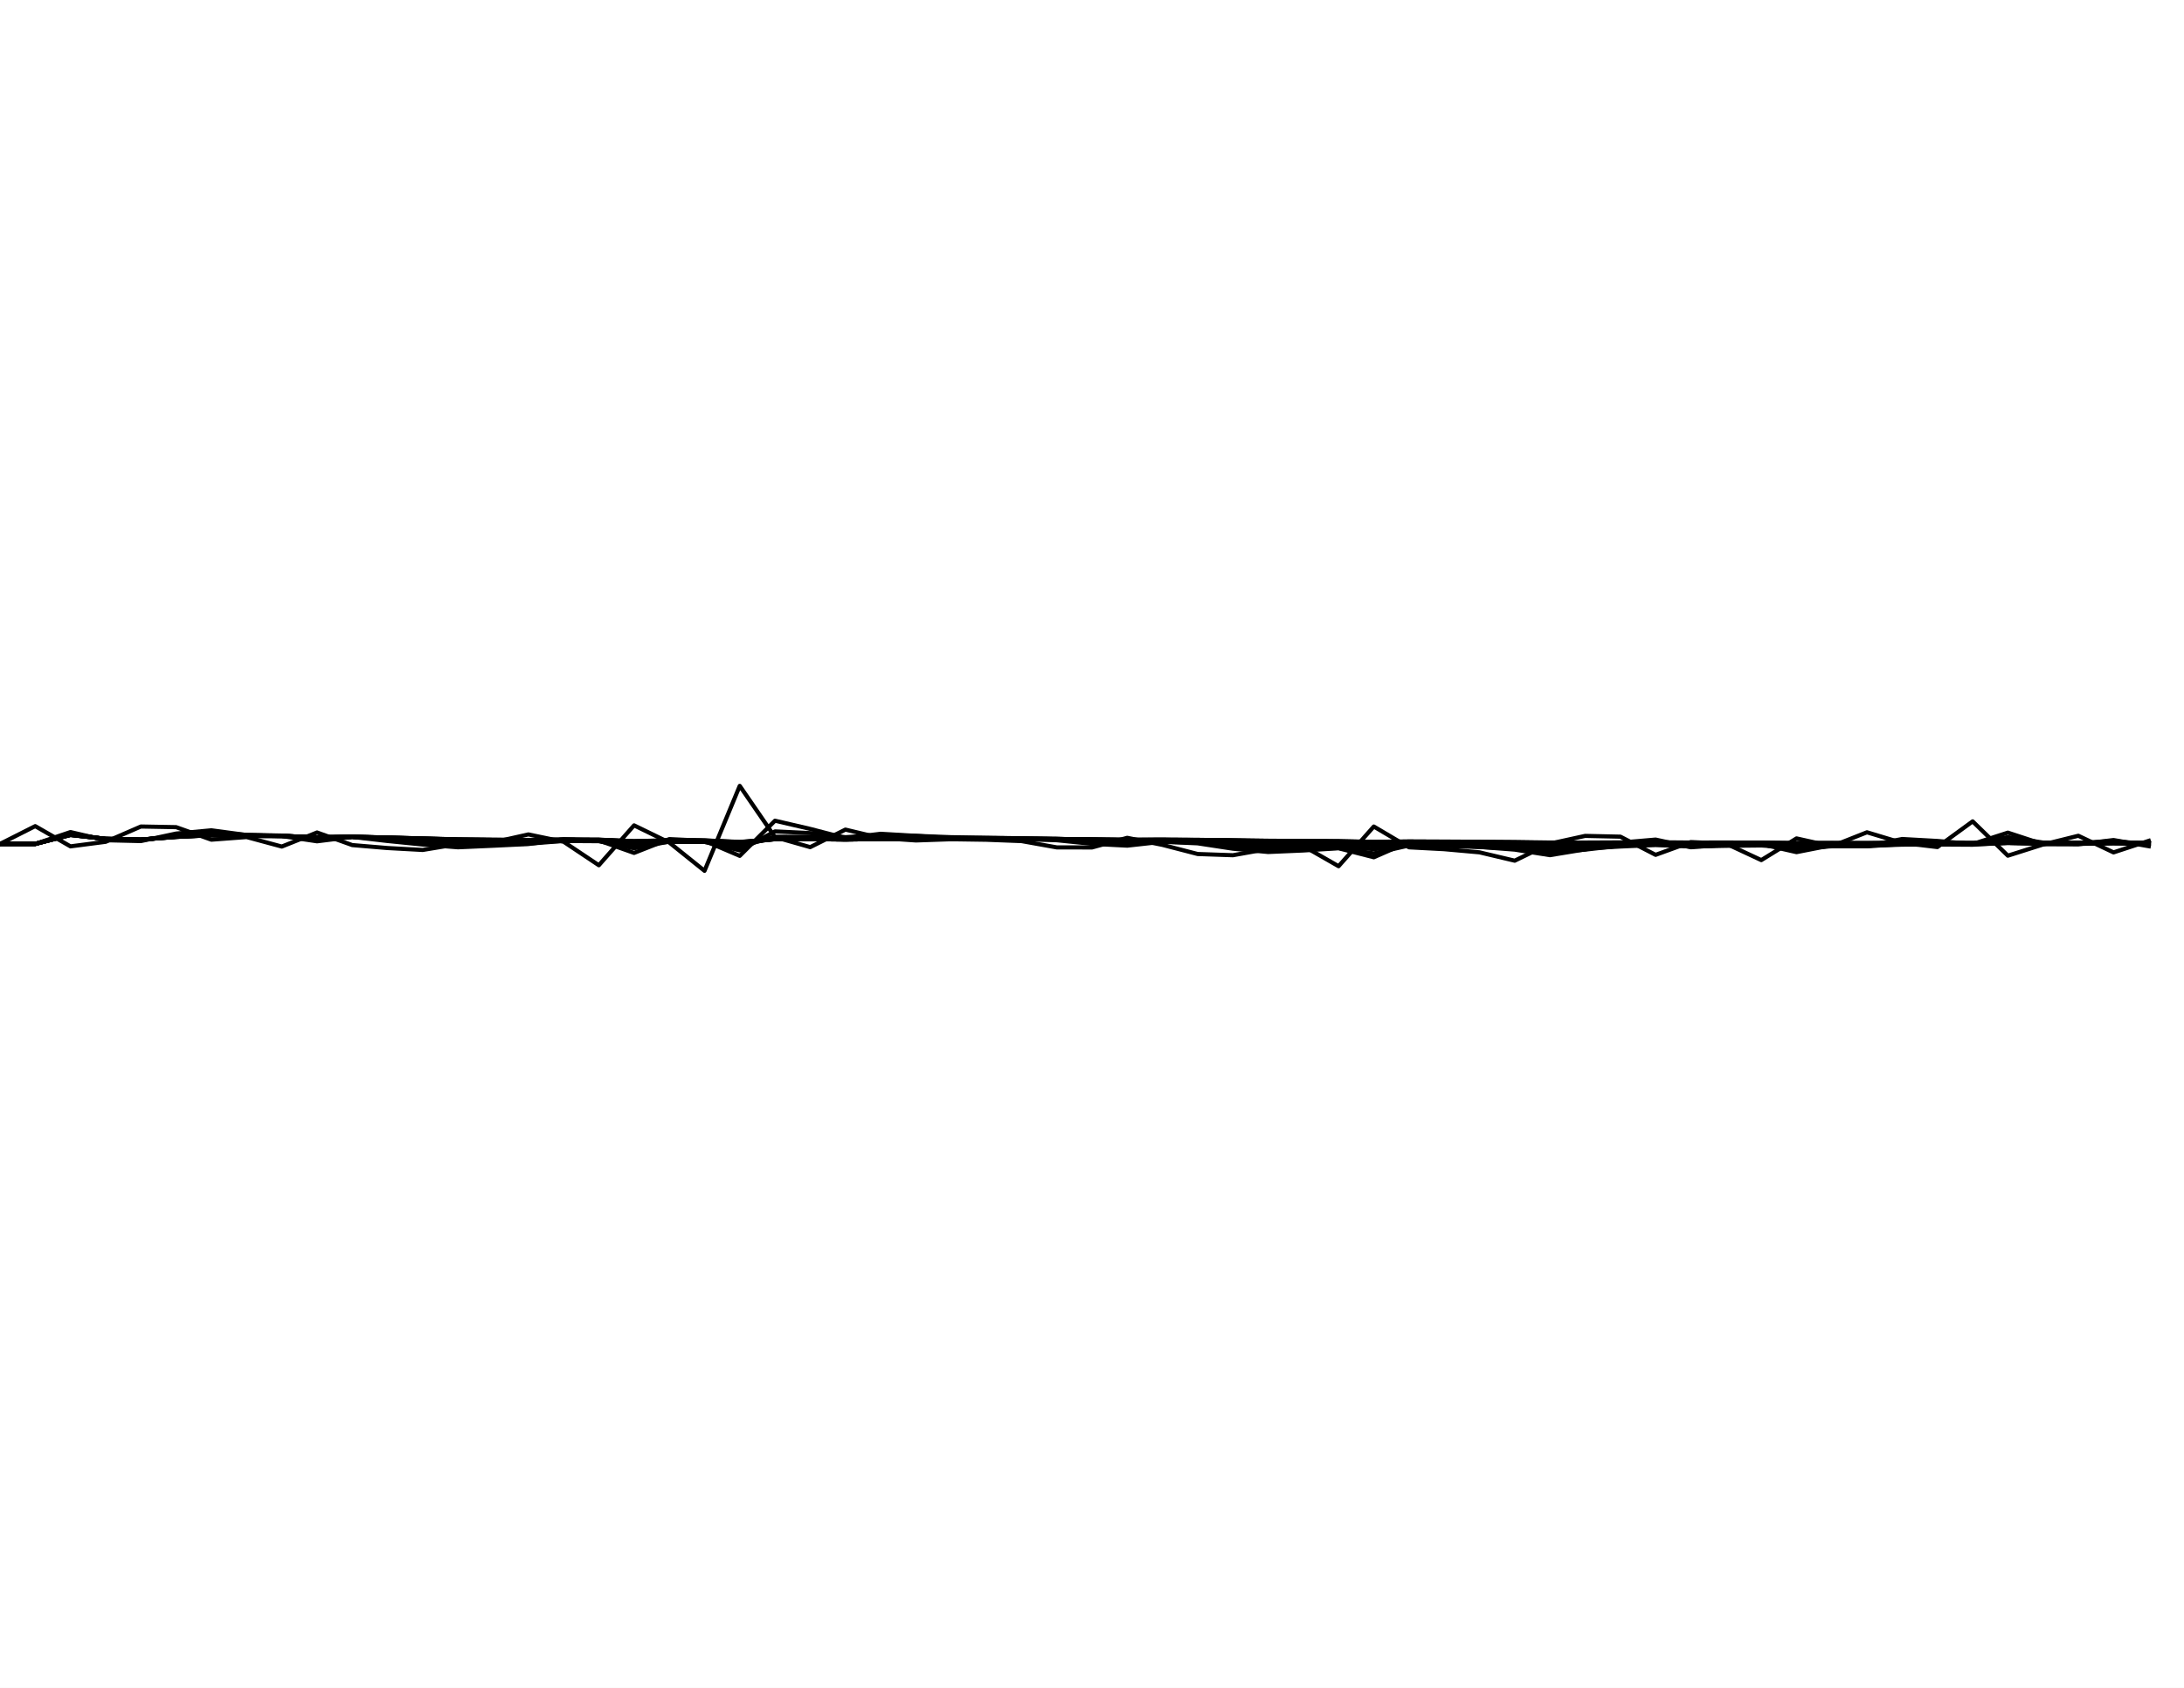
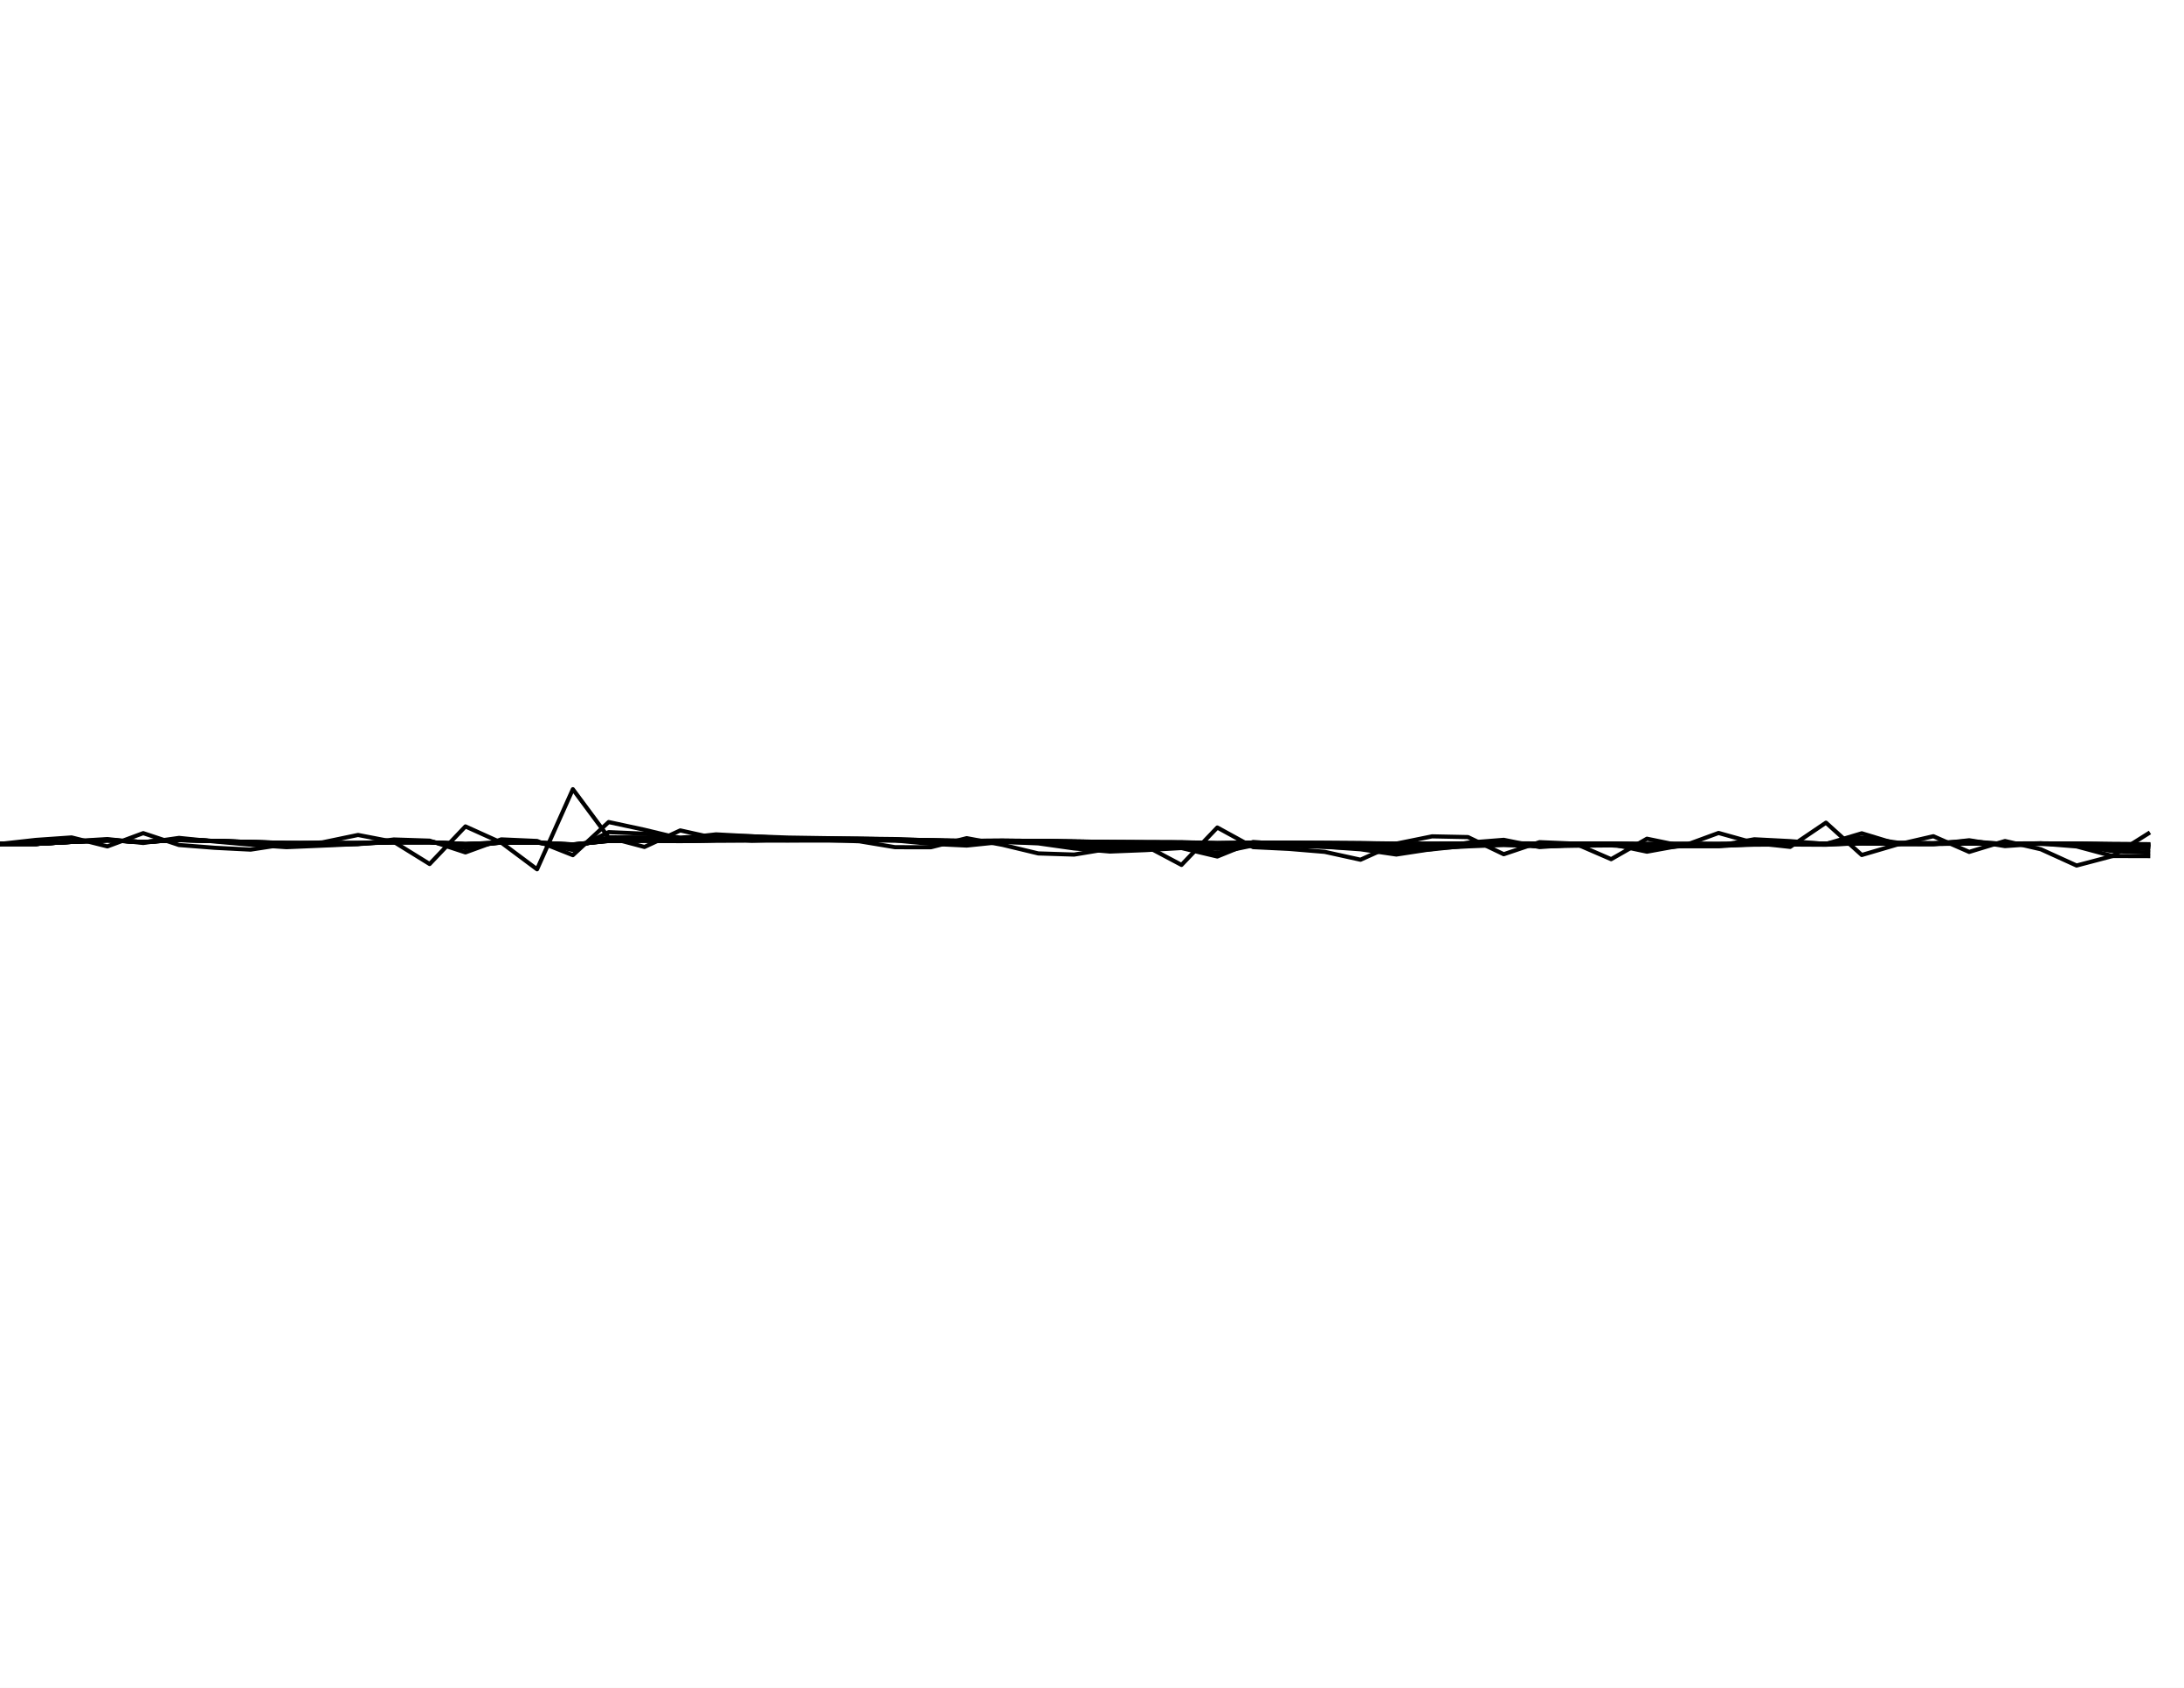
<svg xmlns="http://www.w3.org/2000/svg" width="792pt" height="612pt" viewBox="0 0 792 612" version="1.1">
  <defs>
    <style type="text/css">*{stroke-linejoin: round; stroke-linecap: butt}</style>
  </defs>
  <g id="figure_1">
    <g id="patch_1">
      <path d="M 0 612  L 792 612  L 792 0  L 0 0  z " style="fill: #ffffff" />
    </g>
    <g id="axes_1">
      <g id="line2d_1">
-         <path d="M 0 306  L 12.774 299.549  L 25.548 306.885  L 38.323 305.231  L 51.097 299.688  L 63.871 299.921  L 76.645 304.463  L 89.419 303.508  L 102.194 306.955  L 114.968 301.854  L 127.742 306.419  L 140.516 307.491  L 153.29 308.19  L 166.065 306.07  L 178.839 305.418  L 191.613 302.553  L 204.387 305.208  L 217.161 313.732  L 229.935 299.269  L 242.71 305.488  L 255.484 315.756  L 268.258 284.953  L 281.032 303.531  L 293.806 307.165  L 306.581 300.806  L 319.355 303.857  L 332.129 304.742  L 344.903 304.3  L 357.677 304.486  L 370.452 304.975  L 383.226 307.258  L 396 307.281  L 408.774 303.787  L 421.548 306.349  L 434.323 309.657  L 447.097 310.099  L 459.871 307.817  L 472.645 306.769  L 485.419 314.081  L 498.194 299.688  L 510.968 307.235  L 523.742 307.91  L 536.516 309.051  L 549.29 312.079  L 562.065 305.884  L 574.839 303.088  L 587.613 303.368  L 600.387 309.96  L 613.161 305.325  L 625.935 305.907  L 638.71 311.869  L 651.484 303.997  L 664.258 306.839  L 677.032 301.784  L 689.806 305.627  L 702.581 307.141  L 715.355 297.826  L 728.129 310.262  L 740.903 306.21  L 753.677 303.042  L 766.452 309.075  L 779.226 304.882  " clip-path="url(#p341aeabf73)" style="fill: none; stroke: #000000; stroke-width: 1.5; stroke-linecap: square" />
+         <path d="M 0 306  L 12.984 304.551  L 25.967 303.651  L 38.951 306.9  L 51.934 302.093  L 64.918 306.395  L 77.902 307.405  L 90.885 308.063  L 103.869 306.066  L 116.852 305.451  L 129.836 302.752  L 142.82 305.254  L 155.803 313.286  L 168.787 299.657  L 181.77 305.517  L 194.754 315.194  L 207.738 286.163  L 220.721 303.673  L 233.705 307.097  L 246.689 301.106  L 259.672 303.981  L 272.656 304.815  L 285.639 304.398  L 298.623 304.573  L 311.607 305.034  L 324.59 307.185  L 337.574 307.207  L 350.557 303.915  L 363.541 306.329  L 376.525 309.446  L 389.508 309.863  L 402.492 307.712  L 415.475 306.724  L 428.459 313.615  L 441.443 300.052  L 454.426 307.163  L 467.41 307.8  L 480.393 308.875  L 493.377 311.728  L 506.361 305.89  L 519.344 303.256  L 532.328 303.52  L 545.311 309.731  L 558.295 305.363  L 571.279 305.912  L 584.262 311.531  L 597.246 304.112  L 610.23 306.79  L 623.213 302.027  L 636.197 305.649  L 649.18 307.076  L 662.164 298.297  L 675.148 310.017  L 688.131 306.198  L 701.115 303.212  L 714.098 308.897  L 727.082 304.946  L 740.066 307.932  L 753.049 313.834  L 766.033 310.412  L 779.016 302.247  " clip-path="url(#pa465620552)" style="fill: none; stroke: #000000; stroke-width: 1.5; stroke-linecap: square" />
      </g>
      <g id="line2d_2">
-         <path d="M 0 306  L 12.774 306  L 25.548 301.699  L 38.323 304.662  L 51.097 304.966  L 63.871 302.242  L 76.645 301.063  L 89.419 302.776  L 102.194 303.143  L 114.968 305.051  L 127.742 303.457  L 140.516 304.937  L 153.29 306.218  L 166.065 307.221  L 178.839 306.657  L 191.613 306.039  L 204.387 304.294  L 217.161 304.748  L 229.935 309.264  L 242.71 304.252  L 255.484 304.866  L 268.258 310.327  L 281.032 297.584  L 293.806 300.553  L 306.581 303.868  L 319.355 302.328  L 332.129 303.073  L 344.903 303.918  L 357.677 304.107  L 370.452 304.274  L 383.226 304.664  L 396 305.968  L 408.774 306.625  L 421.548 305.212  L 434.323 305.786  L 447.097 307.731  L 459.871 308.927  L 472.645 308.378  L 485.419 307.577  L 498.194 310.843  L 510.968 305.251  L 523.742 306.249  L 536.516 307.083  L 549.29 308.066  L 562.065 310.076  L 574.839 307.976  L 587.613 305.525  L 600.387 304.425  L 613.161 307.213  L 625.935 306.265  L 638.71 306.082  L 651.484 308.981  L 664.258 306.473  L 677.032 306.658  L 689.806 304.218  L 702.581 304.927  L 715.355 306.029  L 728.129 301.912  L 740.903 306.096  L 753.677 306.142  L 766.452 304.59  L 779.226 306.837  " clip-path="url(#p341aeabf73)" style="fill: none; stroke: #000000; stroke-width: 1.5; stroke-linecap: square" />
+         <path d="M 0 306  L 12.984 306  L 25.967 305.034  L 38.951 304.244  L 51.934 305.661  L 64.918 303.819  L 77.902 305.128  L 90.885 306.275  L 103.869 307.173  L 116.852 306.619  L 129.836 306.037  L 142.82 304.393  L 155.803 304.82  L 168.787 309.075  L 181.77 304.353  L 194.754 304.931  L 207.738 310.078  L 220.721 298.07  L 233.705 300.868  L 246.689 303.991  L 259.672 302.54  L 272.656 303.242  L 285.639 304.039  L 298.623 304.216  L 311.607 304.374  L 324.59 304.741  L 337.574 305.97  L 350.557 306.589  L 363.541 305.257  L 376.525 305.798  L 389.508 307.631  L 402.492 308.758  L 415.475 308.241  L 428.459 307.486  L 441.443 310.564  L 454.426 305.294  L 467.41 306.235  L 480.393 307.02  L 493.377 307.947  L 506.361 309.841  L 519.344 307.862  L 532.328 305.552  L 545.311 304.516  L 558.295 307.143  L 571.279 306.25  L 584.262 306.077  L 597.246 308.809  L 610.23 306.446  L 623.213 306.62  L 636.197 304.321  L 649.18 304.989  L 662.164 306.027  L 675.148 302.148  L 688.131 306.09  L 701.115 306.133  L 714.098 304.671  L 727.082 306.788  L 740.066 305.873  L 753.049 306.907  L 766.033 310.384  L 779.016 310.422  " clip-path="url(#pa465620552)" style="fill: none; stroke: #000000; stroke-width: 1.5; stroke-linecap: square" />
      </g>
      <g id="line2d_3">
-         <path d="M 0 306  L 12.774 306  L 25.548 302.221  L 38.323 304.334  L 51.097 304.684  L 63.871 302.907  L 76.645 301.907  L 89.419 302.728  L 102.194 302.972  L 114.968 304.192  L 127.742 303.485  L 140.516 304.364  L 153.29 305.294  L 166.065 306.152  L 178.839 306.128  L 191.613 305.919  L 204.387 304.929  L 217.161 305.01  L 229.935 307.581  L 242.71 305.138  L 255.484 305.24  L 268.258 308.34  L 281.032 301.463  L 293.806 302.068  L 306.581 303.565  L 319.355 302.75  L 332.129 303.076  L 344.903 303.562  L 357.677 303.775  L 370.452 303.979  L 383.226 304.269  L 396 305.147  L 408.774 305.777  L 421.548 305.193  L 434.323 305.523  L 447.097 306.746  L 459.871 307.733  L 472.645 307.749  L 485.419 307.487  L 498.194 309.431  L 510.968 306.568  L 523.742 306.771  L 536.516 307.109  L 549.29 307.683  L 562.065 308.98  L 574.839 308.074  L 587.613 306.612  L 600.387 305.657  L 613.161 306.921  L 625.935 306.455  L 638.71 306.294  L 651.484 307.93  L 664.258 306.771  L 677.032 306.789  L 689.806 305.318  L 702.581 305.399  L 715.355 305.918  L 728.129 303.536  L 740.903 305.509  L 753.677 305.711  L 766.452 304.919  L 779.226 306.14  " clip-path="url(#p341aeabf73)" style="fill: none; stroke: #000000; stroke-width: 1.5; stroke-linecap: square" />
+         <path d="M 0 306  L 12.984 306  L 25.967 305.151  L 38.951 304.472  L 51.934 305.42  L 64.918 304.236  L 77.902 304.959  L 90.885 305.745  L 103.869 306.469  L 116.852 306.346  L 129.836 306.075  L 142.82 305.08  L 155.803 305.131  L 168.787 307.547  L 181.77 305.218  L 194.754 305.306  L 207.738 308.214  L 220.721 301.725  L 233.705 302.295  L 246.689 303.705  L 259.672 302.937  L 272.656 303.245  L 285.639 303.703  L 298.623 303.903  L 311.607 304.095  L 324.59 304.369  L 337.574 305.196  L 350.557 305.79  L 363.541 305.239  L 376.525 305.551  L 389.508 306.703  L 402.492 307.633  L 415.475 307.648  L 428.459 307.401  L 441.443 309.233  L 454.426 306.536  L 467.41 306.726  L 480.393 307.045  L 493.377 307.586  L 506.361 308.808  L 519.344 307.955  L 532.328 306.577  L 545.311 305.677  L 558.295 306.867  L 571.279 306.429  L 584.262 306.277  L 597.246 307.818  L 610.23 306.726  L 623.213 306.744  L 636.197 305.357  L 649.18 305.433  L 662.164 305.922  L 675.148 303.678  L 688.131 305.537  L 701.115 305.728  L 714.098 304.981  L 727.082 306.132  L 740.066 305.786  L 753.049 306.42  L 766.033 308.597  L 779.016 309.134  " clip-path="url(#pa465620552)" style="fill: none; stroke: #000000; stroke-width: 1.5; stroke-linecap: square" />
      </g>
      <g id="line2d_4">
-         <path d="M 0 306  L 12.774 306  L 25.548 302.495  L 38.323 304.218  L 51.097 304.54  L 63.871 303.208  L 76.645 302.399  L 89.419 302.866  L 102.194 303.002  L 114.968 303.799  L 127.742 303.423  L 140.516 303.983  L 153.29 304.621  L 166.065 305.255  L 178.839 305.397  L 191.613 305.401  L 204.387 304.917  L 217.161 304.966  L 229.935 306.426  L 242.71 305.243  L 255.484 305.283  L 268.258 306.995  L 281.032 303.403  L 293.806 303.424  L 306.581 304.029  L 319.355 303.509  L 332.129 303.565  L 344.903 303.754  L 357.677 303.842  L 370.452 303.945  L 383.226 304.11  L 396 304.613  L 408.774 305.039  L 421.548 304.838  L 434.323 305.083  L 447.097 305.813  L 459.871 306.498  L 472.645 306.713  L 485.419 306.726  L 498.194 307.902  L 510.968 306.593  L 523.742 306.695  L 536.516 306.892  L 549.29 307.237  L 562.065 308.011  L 574.839 307.671  L 587.613 306.94  L 600.387 306.37  L 613.161 306.946  L 625.935 306.688  L 638.71 306.559  L 651.484 307.412  L 664.258 306.867  L 677.032 306.857  L 689.806 306.061  L 702.581 305.993  L 715.355 306.176  L 728.129 304.845  L 740.903 305.711  L 753.677 305.791  L 766.452 305.353  L 779.226 305.948  " clip-path="url(#p341aeabf73)" style="fill: none; stroke: #000000; stroke-width: 1.5; stroke-linecap: square" />
+         <path d="M 0 306  L 12.984 306  L 25.967 305.213  L 38.951 304.6  L 51.934 305.332  L 64.918 304.443  L 77.902 304.923  L 90.885 305.485  L 103.869 306.032  L 116.852 306.039  L 129.836 305.925  L 142.82 305.332  L 155.803 305.318  L 168.787 306.735  L 181.77 305.499  L 194.754 305.502  L 207.738 307.148  L 220.721 303.619  L 233.705 303.628  L 246.689 304.201  L 259.672 303.693  L 272.656 303.74  L 285.639 303.915  L 298.623 303.993  L 311.607 304.087  L 324.59 304.24  L 337.574 304.714  L 350.557 305.114  L 363.541 304.922  L 376.525 305.147  L 389.508 305.835  L 402.492 306.479  L 415.475 306.676  L 428.459 306.684  L 441.443 307.793  L 454.426 306.559  L 467.41 306.655  L 480.393 306.841  L 493.377 307.166  L 506.361 307.895  L 519.344 307.574  L 532.328 306.886  L 545.311 306.349  L 558.295 306.891  L 571.279 306.648  L 584.262 306.527  L 597.246 307.33  L 610.23 306.817  L 623.213 306.808  L 636.197 306.057  L 649.18 305.993  L 662.164 306.166  L 675.148 304.912  L 688.131 305.728  L 701.115 305.803  L 714.098 305.39  L 727.082 305.951  L 740.066 305.791  L 753.049 306.132  L 766.033 307.362  L 779.016 307.851  " clip-path="url(#pa465620552)" style="fill: none; stroke: #000000; stroke-width: 1.5; stroke-linecap: square" />
      </g>
      <g id="line2d_5">
-         <path d="M 0 306  L 12.774 306  L 25.548 302.634  L 38.323 304.176  L 51.097 304.475  L 63.871 303.345  L 76.645 302.644  L 89.419 302.976  L 102.194 303.064  L 114.968 303.66  L 127.742 303.402  L 140.516 303.809  L 153.29 304.282  L 166.065 304.762  L 178.839 304.916  L 191.613 304.974  L 204.387 304.706  L 217.161 304.76  L 229.935 305.703  L 242.71 305.041  L 255.484 305.086  L 268.258 306.143  L 281.032 304.074  L 293.806 304.022  L 306.581 304.32  L 319.355 303.991  L 332.129 303.978  L 344.903 304.049  L 357.677 304.071  L 370.452 304.109  L 383.226 304.187  L 396 304.46  L 408.774 304.71  L 421.548 304.629  L 434.323 304.779  L 447.097 305.205  L 459.871 305.63  L 472.645 305.819  L 485.419 305.901  L 498.194 306.604  L 510.968 306.011  L 523.742 306.116  L 536.516 306.269  L 549.29 306.505  L 562.065 306.978  L 574.839 306.886  L 587.613 306.565  L 600.387 306.295  L 613.161 306.604  L 625.935 306.496  L 638.71 306.446  L 651.484 306.902  L 664.258 306.658  L 677.032 306.673  L 689.806 306.264  L 702.581 306.21  L 715.355 306.288  L 728.129 305.581  L 740.903 305.972  L 753.677 305.992  L 766.452 305.746  L 779.226 306.023  " clip-path="url(#p341aeabf73)" style="fill: none; stroke: #000000; stroke-width: 1.5; stroke-linecap: square" />
+         <path d="M 0 306  L 12.984 306  L 25.967 305.244  L 38.951 304.667  L 51.934 305.3  L 64.918 304.543  L 77.902 304.922  L 90.885 305.375  L 103.869 305.821  L 116.852 305.859  L 129.836 305.8  L 142.82 305.389  L 155.803 305.371  L 168.787 306.343  L 181.77 305.554  L 194.754 305.549  L 207.738 306.617  L 220.721 304.412  L 233.705 304.334  L 246.689 304.618  L 259.672 304.264  L 272.656 304.236  L 285.639 304.292  L 298.623 304.302  L 311.607 304.328  L 324.59 304.394  L 337.574 304.653  L 350.557 304.888  L 363.541 304.799  L 376.525 304.937  L 389.508 305.342  L 402.492 305.744  L 415.475 305.919  L 428.459 305.989  L 441.443 306.658  L 454.426 306.082  L 467.41 306.176  L 480.393 306.316  L 493.377 306.537  L 506.361 306.983  L 519.344 306.889  L 532.328 306.579  L 545.311 306.318  L 558.295 306.608  L 571.279 306.503  L 584.262 306.453  L 597.246 306.882  L 610.23 306.648  L 623.213 306.66  L 636.197 306.27  L 649.18 306.218  L 662.164 306.29  L 675.148 305.619  L 688.131 305.988  L 701.115 306.005  L 714.098 305.772  L 727.082 306.033  L 740.066 305.942  L 753.049 306.108  L 766.033 306.754  L 779.016 307.059  " clip-path="url(#pa465620552)" style="fill: none; stroke: #000000; stroke-width: 1.5; stroke-linecap: square" />
      </g>
      <g id="line2d_6">
-         <path d="M 0 306  L 12.774 306  L 25.548 302.704  L 38.323 304.159  L 51.097 304.444  L 63.871 303.409  L 76.645 302.763  L 89.419 303.038  L 102.194 303.106  L 114.968 303.612  L 127.742 303.4  L 140.516 303.737  L 153.29 304.13  L 166.065 304.53  L 178.839 304.673  L 191.613 304.739  L 204.387 304.554  L 217.161 304.607  L 229.935 305.322  L 242.71 304.864  L 255.484 304.91  L 268.258 305.68  L 281.032 304.247  L 293.806 304.199  L 306.581 304.394  L 319.355 304.164  L 332.129 304.144  L 344.903 304.181  L 357.677 304.188  L 370.452 304.206  L 383.226 304.251  L 396 304.423  L 408.774 304.585  L 421.548 304.54  L 434.323 304.64  L 447.097 304.912  L 459.871 305.191  L 472.645 305.33  L 485.419 305.406  L 498.194 305.857  L 510.968 305.539  L 523.742 305.626  L 536.516 305.741  L 549.29 305.907  L 562.065 306.215  L 574.839 306.198  L 587.613 306.046  L 600.387 305.915  L 613.161 306.111  L 625.935 306.073  L 638.71 306.065  L 651.484 306.342  L 664.258 306.231  L 677.032 306.259  L 689.806 306.049  L 702.581 306.03  L 715.355 306.081  L 728.129 305.699  L 740.903 305.909  L 753.677 305.923  L 766.452 305.791  L 779.226 305.941  " clip-path="url(#p341aeabf73)" style="fill: none; stroke: #000000; stroke-width: 1.5; stroke-linecap: square" />
+         <path d="M 0 306  L 12.984 306  L 25.967 305.26  L 38.951 304.7  L 51.934 305.287  L 64.918 304.591  L 77.902 304.925  L 90.885 305.327  L 103.869 305.723  L 116.852 305.768  L 129.836 305.73  L 142.82 305.397  L 155.803 305.382  L 168.787 306.16  L 181.77 305.554  L 194.754 305.551  L 207.738 306.369  L 220.721 304.723  L 233.705 304.641  L 246.689 304.826  L 259.672 304.554  L 272.656 304.513  L 285.639 304.534  L 298.623 304.525  L 311.607 304.528  L 324.59 304.561  L 337.574 304.725  L 350.557 304.878  L 363.541 304.82  L 376.525 304.909  L 389.508 305.174  L 402.492 305.443  L 415.475 305.571  L 428.459 305.635  L 441.443 306.074  L 454.426 305.747  L 467.41 305.823  L 480.393 305.928  L 493.377 306.083  L 506.361 306.376  L 519.344 306.351  L 532.328 306.193  L 545.311 306.058  L 558.295 306.243  L 571.279 306.199  L 584.262 306.185  L 597.246 306.447  L 610.23 306.333  L 623.213 306.355  L 636.197 306.147  L 649.18 306.123  L 662.164 306.168  L 675.148 305.795  L 688.131 305.994  L 701.115 306.004  L 714.098 305.874  L 727.082 306.014  L 740.066 305.965  L 753.049 306.055  L 766.033 306.413  L 779.016 306.596  " clip-path="url(#pa465620552)" style="fill: none; stroke: #000000; stroke-width: 1.5; stroke-linecap: square" />
      </g>
      <g id="line2d_7">
-         <path d="M 0 306  L 12.774 306  L 25.548 302.739  L 38.323 304.151  L 51.097 304.43  L 63.871 303.44  L 76.645 302.821  L 89.419 303.071  L 102.194 303.13  L 114.968 303.593  L 127.742 303.401  L 140.516 303.706  L 153.29 304.061  L 166.065 304.421  L 178.839 304.556  L 191.613 304.623  L 204.387 304.471  L 217.161 304.523  L 229.935 305.134  L 242.71 304.761  L 255.484 304.806  L 268.258 305.448  L 281.032 304.287  L 293.806 304.246  L 306.581 304.4  L 319.355 304.216  L 332.129 304.198  L 344.903 304.225  L 357.677 304.228  L 370.452 304.24  L 383.226 304.273  L 396 304.404  L 408.774 304.527  L 421.548 304.496  L 434.323 304.572  L 447.097 304.777  L 459.871 304.988  L 472.645 305.098  L 485.419 305.162  L 498.194 305.497  L 510.968 305.282  L 523.742 305.353  L 536.516 305.445  L 549.29 305.572  L 562.065 305.799  L 574.839 305.802  L 587.613 305.71  L 600.387 305.631  L 613.161 305.775  L 625.935 305.76  L 638.71 305.765  L 651.484 305.96  L 664.258 305.898  L 677.032 305.928  L 689.806 305.799  L 702.581 305.794  L 715.355 305.835  L 728.129 305.593  L 740.903 305.733  L 753.677 305.747  L 766.452 305.667  L 779.226 305.767  " clip-path="url(#p341aeabf73)" style="fill: none; stroke: #000000; stroke-width: 1.5; stroke-linecap: square" />
+         <path d="M 0 306  L 12.984 306  L 25.967 305.268  L 38.951 304.717  L 51.934 305.281  L 64.918 304.615  L 77.902 304.928  L 90.885 305.305  L 103.869 305.677  L 116.852 305.724  L 129.836 305.694  L 142.82 305.397  L 155.803 305.383  L 168.787 306.073  L 181.77 305.548  L 194.754 305.545  L 207.738 306.251  L 220.721 304.852  L 233.705 304.774  L 246.689 304.921  L 259.672 304.689  L 272.656 304.647  L 285.639 304.657  L 298.623 304.643  L 311.607 304.639  L 324.59 304.659  L 337.574 304.785  L 350.557 304.902  L 363.541 304.856  L 376.525 304.923  L 389.508 305.126  L 402.492 305.334  L 415.475 305.436  L 428.459 305.49  L 441.443 305.824  L 454.426 305.591  L 467.41 305.653  L 480.393 305.737  L 493.377 305.857  L 506.361 306.077  L 519.344 306.07  L 532.328 305.968  L 545.311 305.88  L 558.295 306.016  L 571.279 305.993  L 584.262 305.991  L 597.246 306.179  L 610.23 306.11  L 623.213 306.132  L 636.197 305.998  L 649.18 305.986  L 662.164 306.021  L 675.148 305.776  L 688.131 305.909  L 701.115 305.918  L 714.098 305.835  L 727.082 305.928  L 740.066 305.899  L 753.049 305.96  L 766.033 306.194  L 779.016 306.318  " clip-path="url(#pa465620552)" style="fill: none; stroke: #000000; stroke-width: 1.5; stroke-linecap: square" />
      </g>
      <g id="line2d_8">
-         <path d="M 0 306  L 12.774 306  L 25.548 302.757  L 38.323 304.148  L 51.097 304.423  L 63.871 303.455  L 76.645 302.85  L 89.419 303.088  L 102.194 303.143  L 114.968 303.585  L 127.742 303.403  L 140.516 303.692  L 153.29 304.028  L 166.065 304.369  L 178.839 304.5  L 191.613 304.566  L 204.387 304.429  L 217.161 304.479  L 229.935 305.042  L 242.71 304.708  L 255.484 304.751  L 268.258 305.334  L 281.032 304.296  L 293.806 304.259  L 306.581 304.396  L 319.355 304.233  L 332.129 304.216  L 344.903 304.239  L 357.677 304.241  L 370.452 304.251  L 383.226 304.279  L 396 304.392  L 408.774 304.498  L 421.548 304.472  L 434.323 304.538  L 447.097 304.713  L 459.871 304.892  L 472.645 304.988  L 485.419 305.045  L 498.194 305.327  L 510.968 305.155  L 523.742 305.217  L 536.516 305.296  L 549.29 305.405  L 562.065 305.595  L 574.839 305.603  L 587.613 305.534  L 600.387 305.475  L 613.161 305.594  L 625.935 305.587  L 638.71 305.596  L 651.484 305.755  L 664.258 305.711  L 677.032 305.739  L 689.806 305.642  L 702.581 305.642  L 715.355 305.678  L 728.129 305.494  L 740.903 305.604  L 753.677 305.618  L 766.452 305.56  L 779.226 305.638  " clip-path="url(#p341aeabf73)" style="fill: none; stroke: #000000; stroke-width: 1.5; stroke-linecap: square" />
+         <path d="M 0 306  L 12.984 306  L 25.967 305.272  L 38.951 304.726  L 51.934 305.278  L 64.918 304.627  L 77.902 304.93  L 90.885 305.295  L 103.869 305.654  L 116.852 305.702  L 129.836 305.676  L 142.82 305.395  L 155.803 305.383  L 168.787 306.031  L 181.77 305.543  L 194.754 305.541  L 207.738 306.195  L 220.721 304.91  L 233.705 304.835  L 246.689 304.966  L 259.672 304.752  L 272.656 304.711  L 285.639 304.717  L 298.623 304.701  L 311.607 304.695  L 324.59 304.71  L 337.574 304.819  L 350.557 304.921  L 363.541 304.879  L 376.525 304.937  L 389.508 305.112  L 402.492 305.292  L 415.475 305.381  L 428.459 305.429  L 441.443 305.715  L 454.426 305.522  L 467.41 305.577  L 480.393 305.649  L 493.377 305.752  L 506.361 305.939  L 519.344 305.937  L 532.328 305.857  L 545.311 305.788  L 558.295 305.902  L 571.279 305.887  L 584.262 305.888  L 597.246 306.042  L 610.23 305.99  L 623.213 306.012  L 636.197 305.907  L 649.18 305.901  L 662.164 305.931  L 675.148 305.74  L 688.131 305.845  L 701.115 305.854  L 714.098 305.79  L 727.082 305.864  L 740.066 305.842  L 753.049 305.891  L 766.033 306.072  L 779.016 306.17  " clip-path="url(#pa465620552)" style="fill: none; stroke: #000000; stroke-width: 1.5; stroke-linecap: square" />
      </g>
      <g id="line2d_9">
-         <path d="M 0 306  L 12.774 306  L 25.548 302.765  L 38.323 304.146  L 51.097 304.42  L 63.871 303.463  L 76.645 302.865  L 89.419 303.097  L 102.194 303.149  L 114.968 303.581  L 127.742 303.404  L 140.516 303.686  L 153.29 304.012  L 166.065 304.344  L 178.839 304.472  L 191.613 304.537  L 204.387 304.408  L 217.161 304.457  L 229.935 304.997  L 242.71 304.68  L 255.484 304.723  L 268.258 305.277  L 281.032 304.298  L 293.806 304.263  L 306.581 304.392  L 319.355 304.239  L 332.129 304.223  L 344.903 304.244  L 357.677 304.246  L 370.452 304.255  L 383.226 304.281  L 396 304.385  L 408.774 304.483  L 421.548 304.46  L 434.323 304.521  L 447.097 304.681  L 459.871 304.846  L 472.645 304.935  L 485.419 304.988  L 498.194 305.246  L 510.968 305.092  L 523.742 305.15  L 536.516 305.223  L 549.29 305.323  L 562.065 305.495  L 574.839 305.505  L 587.613 305.445  L 600.387 305.396  L 613.161 305.503  L 625.935 305.499  L 638.71 305.508  L 651.484 305.651  L 664.258 305.614  L 677.032 305.641  L 689.806 305.559  L 702.581 305.56  L 715.355 305.593  L 728.129 305.435  L 740.903 305.532  L 753.677 305.545  L 766.452 305.496  L 779.226 305.565  " clip-path="url(#p341aeabf73)" style="fill: none; stroke: #000000; stroke-width: 1.5; stroke-linecap: square" />
+         <path d="M 0 306  L 12.984 306  L 25.967 305.274  L 38.951 304.73  L 51.934 305.277  L 64.918 304.633  L 77.902 304.931  L 90.885 305.29  L 103.869 305.643  L 116.852 305.691  L 129.836 305.667  L 142.82 305.394  L 155.803 305.382  L 168.787 306.01  L 181.77 305.54  L 194.754 305.539  L 207.738 306.167  L 220.721 304.937  L 233.705 304.864  L 246.689 304.987  L 259.672 304.783  L 272.656 304.743  L 285.639 304.746  L 298.623 304.73  L 311.607 304.723  L 324.59 304.736  L 337.574 304.837  L 350.557 304.931  L 363.541 304.892  L 376.525 304.945  L 389.508 305.108  L 402.492 305.274  L 415.475 305.357  L 428.459 305.402  L 441.443 305.665  L 454.426 305.49  L 467.41 305.541  L 480.393 305.608  L 493.377 305.703  L 506.361 305.874  L 519.344 305.874  L 532.328 305.803  L 545.311 305.743  L 558.295 305.846  L 571.279 305.834  L 584.262 305.836  L 597.246 305.976  L 610.23 305.931  L 623.213 305.951  L 636.197 305.86  L 649.18 305.855  L 662.164 305.883  L 675.148 305.716  L 688.131 305.809  L 701.115 305.817  L 714.098 305.762  L 727.082 305.827  L 740.066 305.809  L 753.049 305.852  L 766.033 306.009  L 779.016 306.095  " clip-path="url(#pa465620552)" style="fill: none; stroke: #000000; stroke-width: 1.5; stroke-linecap: square" />
      </g>
    </g>
  </g>
  <defs>
-     <clipPath id="p341aeabf73">
+     <clipPath id="pa465620552">
      <rect x="0" y="0" width="792" height="612" />
    </clipPath>
  </defs>
</svg>
